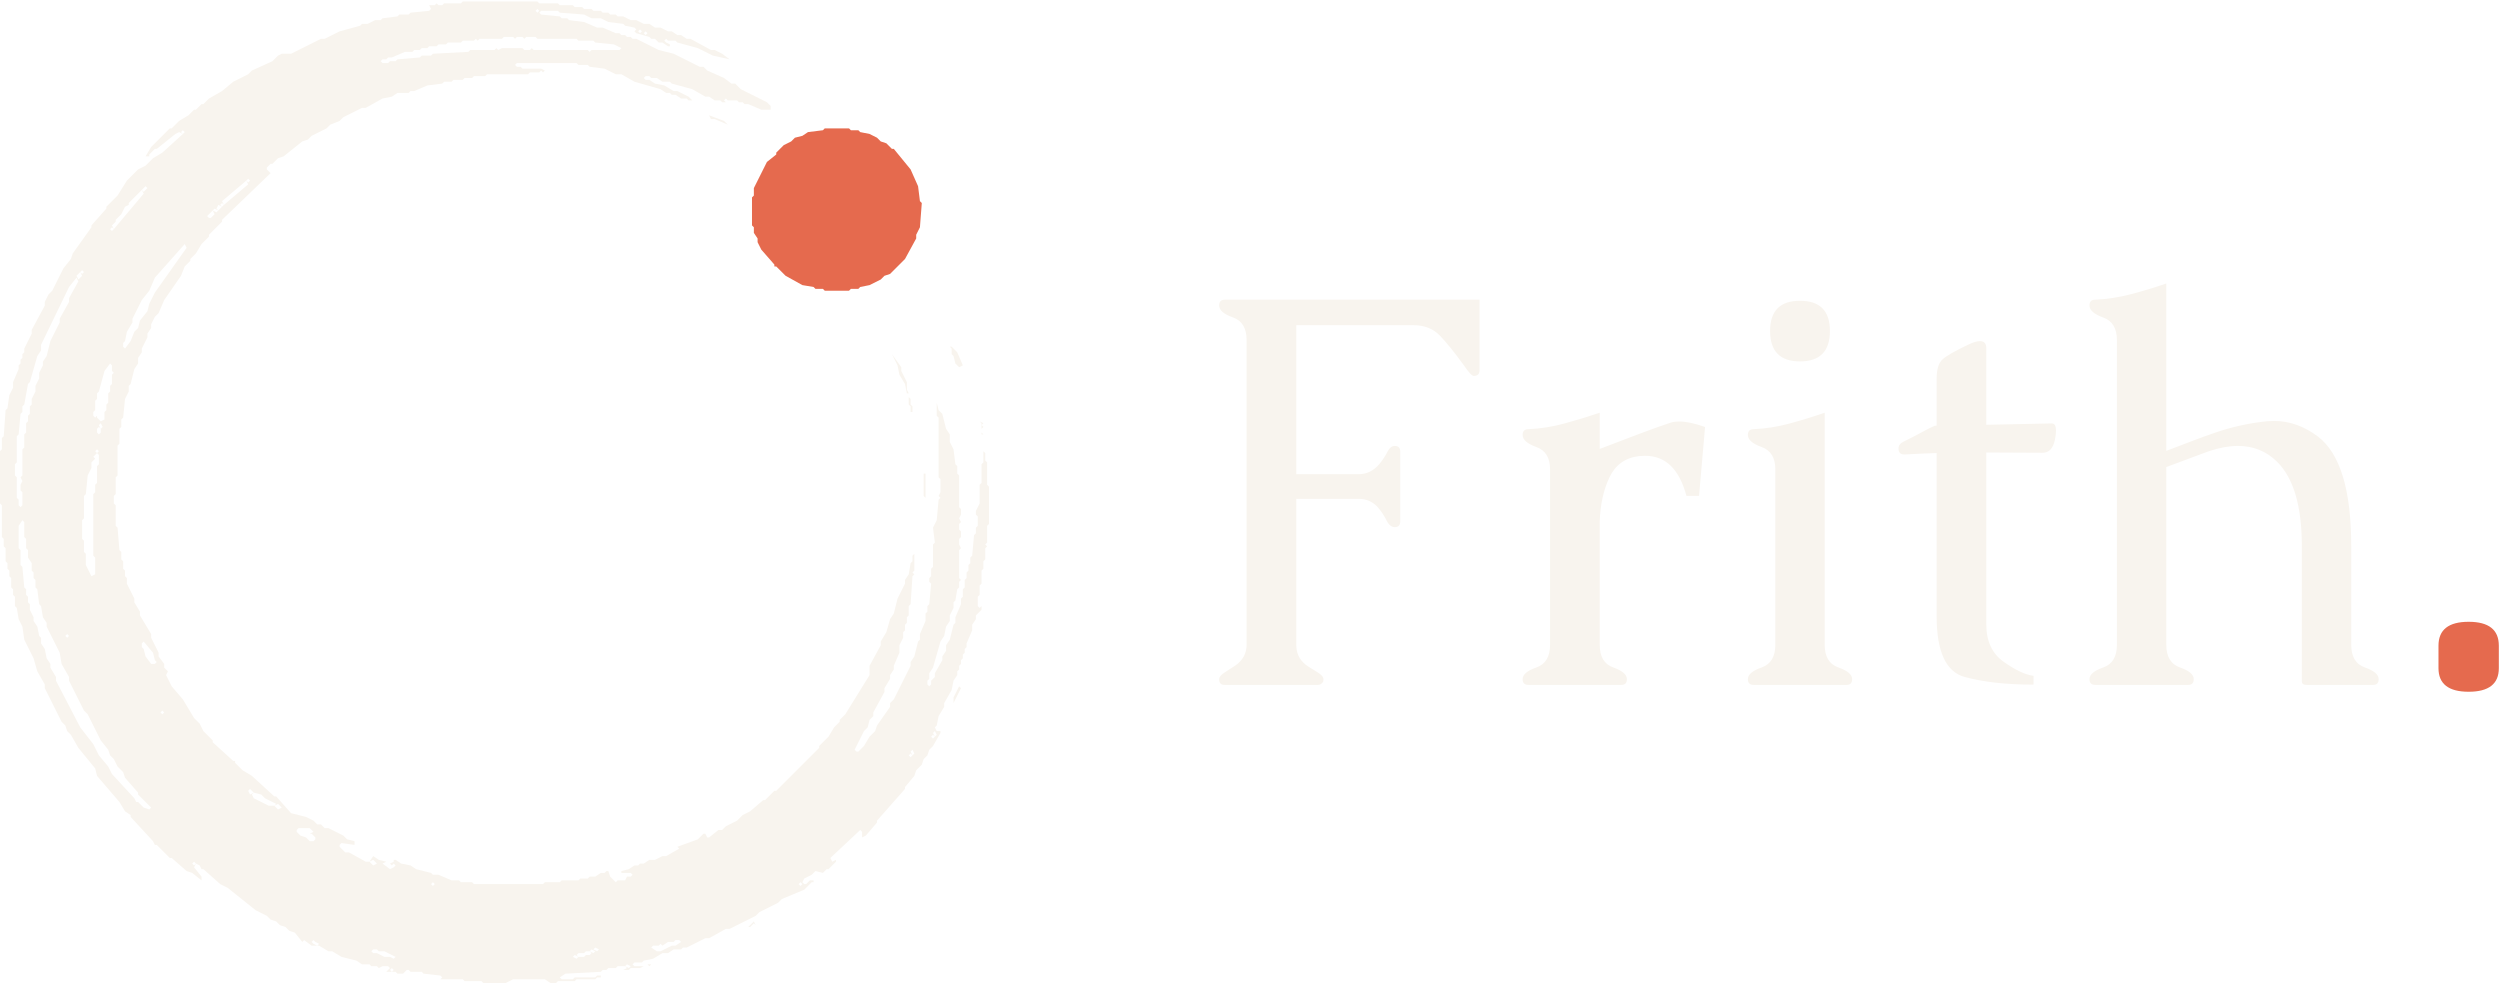
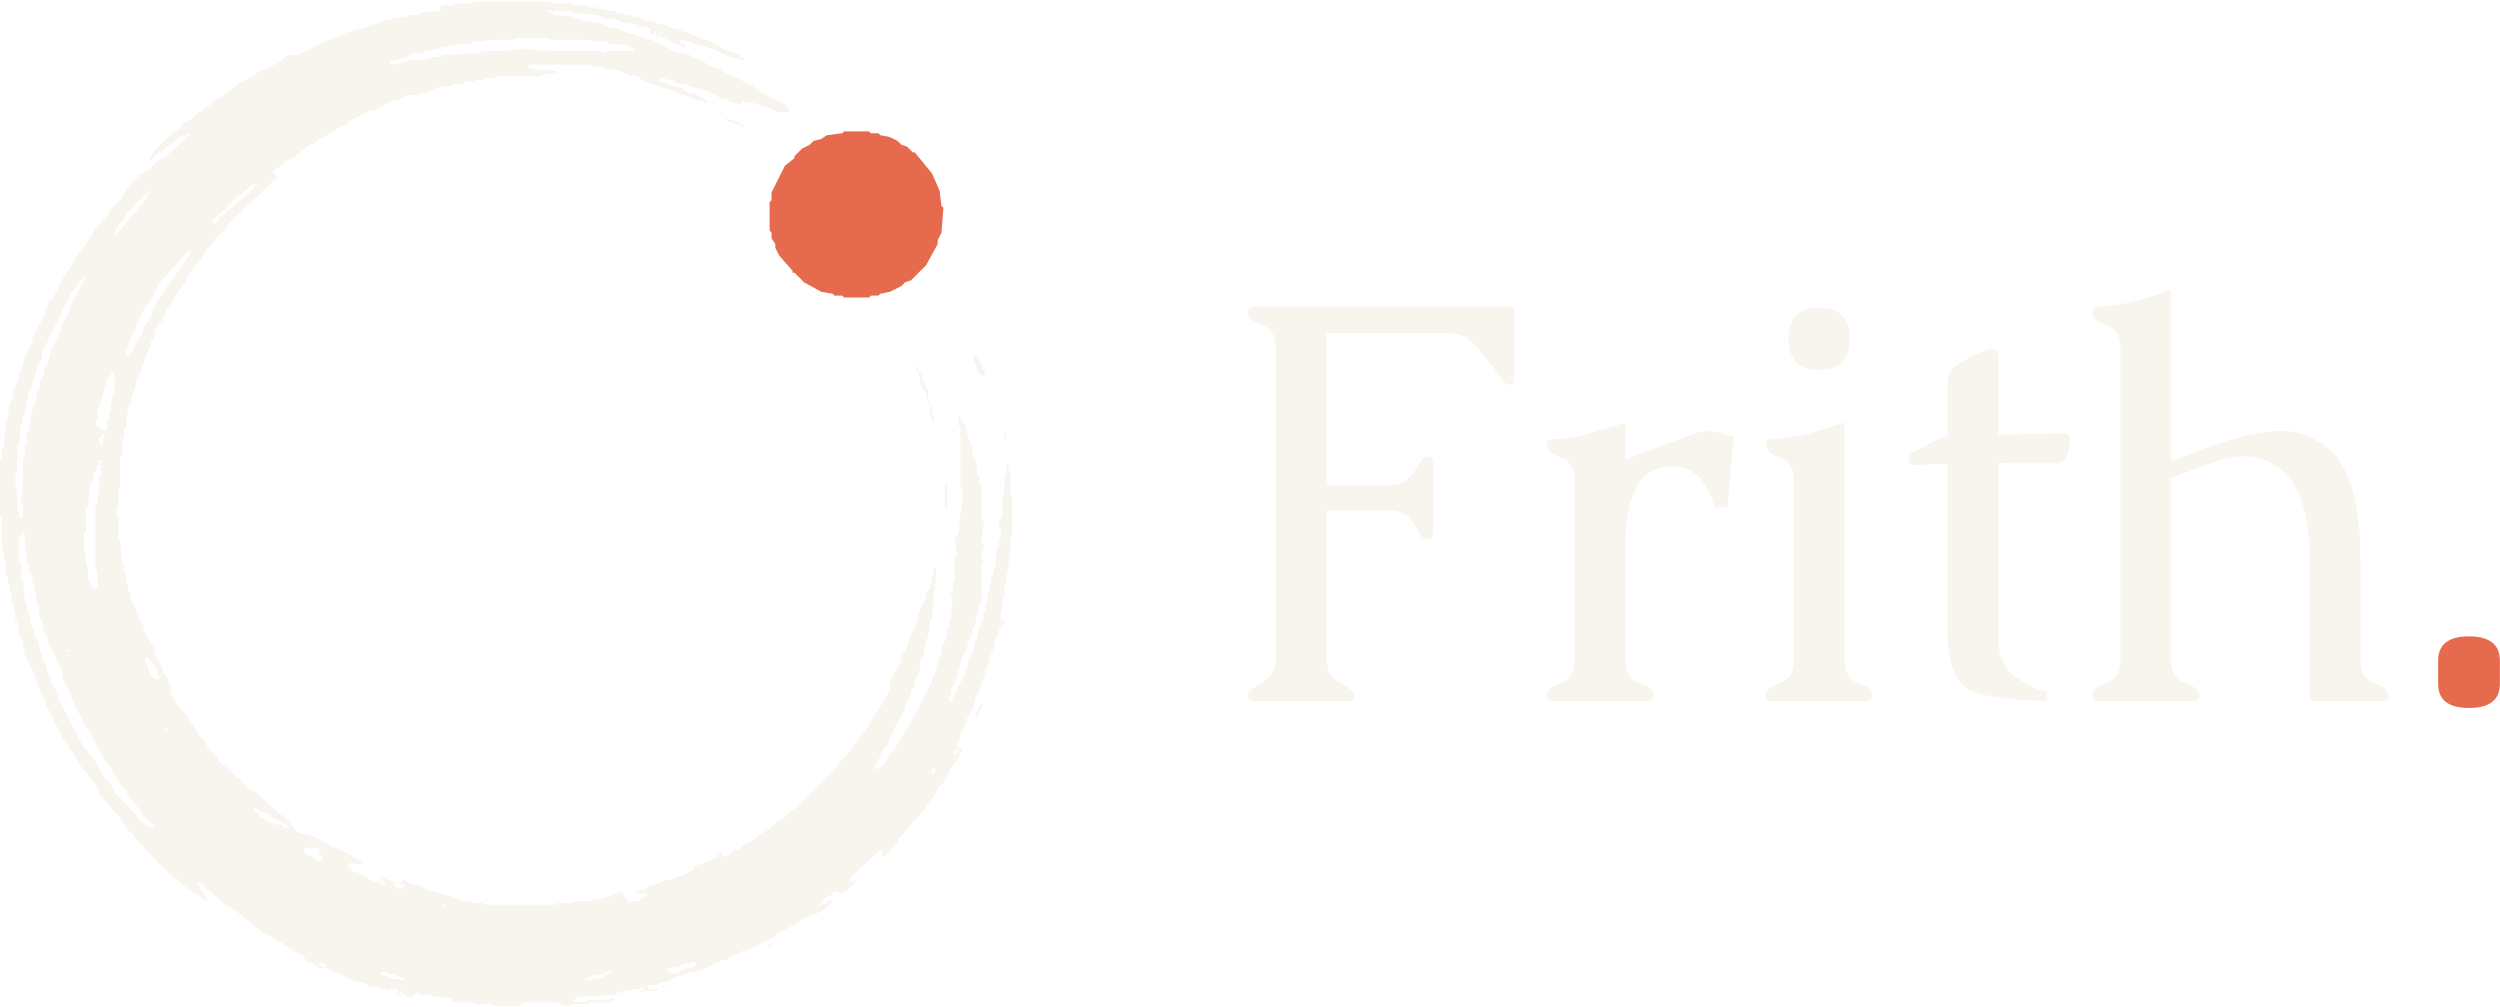
- <svg xmlns="http://www.w3.org/2000/svg" width="1179" height="464" viewBox="35 67 1179 464" role="img">
+ <svg xmlns="http://www.w3.org/2000/svg" width="1152" height="464" viewBox="35 67 1152 464" role="img">
  <g transform="translate(35.0 67.7) scale(0.88)">
    <g fill-rule="evenodd">
      <path d="M 347 516 L 348 517 L 349 516 Z M 404 493 L 401 496 L 402 496 L 404 494 L 405 495 Z M 514 367 L 511 373 L 511 376 L 515 368 Z M 495 253 L 495 265 L 496 266 L 496 253 Z M 525 225 L 526 226 L 526 232 L 527 232 L 526 231 L 526 229 L 527 228 L 526 227 L 527 226 Z M 487 212 L 487 216 L 488 217 L 488 220 L 489 220 L 489 217 L 488 216 L 488 213 Z M 478 189 L 481 195 L 482 200 L 485 205 L 486 210 L 487 210 L 486 208 L 486 204 L 483 198 L 483 196 Z M 509 185 L 510 186 L 510 189 L 511 190 L 512 194 L 514 196 L 516 195 L 513 188 L 510 185 Z M 380 61 L 381 63 L 383 63 L 390 66 L 388 64 Z M 234 1 L 233 2 L 230 2 L 231 4 L 230 5 L 220 6 L 219 7 L 214 7 L 213 8 L 205 9 L 204 10 L 201 10 L 197 12 L 194 12 L 193 13 L 182 16 L 174 20 L 172 20 L 156 28 L 151 28 L 149 29 L 146 32 L 135 37 L 133 39 L 125 43 L 119 48 L 112 52 L 109 55 L 108 55 L 105 58 L 104 58 L 101 61 L 96 64 L 92 68 L 91 68 L 81 78 L 78 83 L 80 83 L 80 82 L 83 79 L 84 79 L 94 71 L 96 70 L 98 71 L 87 81 L 82 84 L 78 88 L 74 90 L 68 96 L 63 104 L 57 110 L 57 111 L 49 120 L 49 121 L 39 135 L 38 138 L 34 143 L 28 155 L 26 157 L 24 161 L 24 163 L 17 176 L 17 178 L 13 186 L 13 188 L 12 189 L 12 191 L 11 192 L 11 194 L 10 195 L 10 197 L 7 204 L 7 207 L 5 211 L 4 218 L 3 219 L 2 233 L 1 234 L 1 240 L 0 241 L 0 269 L 1 270 L 1 287 L 2 288 L 2 292 L 3 293 L 3 300 L 4 301 L 4 304 L 5 305 L 5 308 L 6 309 L 6 314 L 7 315 L 7 318 L 8 319 L 8 324 L 9 325 L 10 331 L 12 335 L 13 342 L 18 352 L 20 359 L 24 366 L 24 368 L 33 386 L 35 388 L 36 391 L 38 393 L 42 400 L 51 411 L 52 415 L 64 429 L 67 434 L 70 436 L 70 437 L 82 450 L 83 452 L 84 452 L 91 459 L 92 459 L 100 466 L 103 467 L 108 471 L 108 469 L 104 464 L 105 462 L 107 463 L 108 465 L 109 465 L 118 473 L 122 475 L 137 487 L 143 490 L 145 492 L 148 493 L 150 495 L 153 496 L 155 498 L 158 499 L 162 504 L 163 503 L 167 506 L 171 506 L 176 509 L 178 509 L 183 512 L 191 514 L 194 516 L 198 516 L 199 517 L 202 517 L 203 518 L 205 517 L 208 517 L 209 518 L 207 520 L 212 520 L 213 521 L 216 521 L 218 519 L 219 519 L 220 520 L 226 520 L 227 521 L 236 522 L 237 523 L 236 524 L 248 524 L 249 525 L 258 525 L 259 526 L 271 526 L 275 524 L 292 524 L 295 526 L 298 526 L 299 525 L 308 525 L 309 524 L 319 524 L 320 523 L 322 523 L 322 522 L 320 522 L 319 523 L 308 523 L 307 524 L 301 524 L 300 523 L 303 521 L 322 520 L 323 519 L 325 519 L 326 518 L 330 518 L 331 517 L 335 517 L 336 518 L 334 519 L 337 519 L 338 518 L 343 518 L 345 517 L 340 517 L 339 516 L 340 515 L 344 515 L 345 514 L 350 513 L 355 510 L 358 510 L 361 508 L 365 508 L 366 507 L 368 507 L 378 502 L 380 502 L 389 497 L 391 497 L 405 490 L 407 488 L 417 483 L 419 481 L 431 476 L 435 472 L 436 472 L 436 471 L 434 471 L 432 473 L 431 473 L 430 472 L 431 470 L 435 468 L 437 466 L 441 467 L 443 465 L 444 465 L 448 461 L 448 460 L 446 461 L 445 459 L 461 444 L 462 445 L 462 448 L 464 447 L 470 440 L 470 439 L 485 422 L 485 421 L 490 415 L 491 412 L 494 409 L 495 406 L 497 404 L 498 401 L 500 399 L 504 392 L 504 391 L 502 391 L 501 389 L 502 388 L 503 383 L 506 378 L 506 376 L 510 369 L 511 364 L 513 361 L 513 359 L 514 358 L 514 356 L 515 355 L 515 353 L 516 352 L 516 350 L 517 349 L 517 347 L 518 346 L 518 344 L 521 337 L 521 334 L 523 331 L 523 329 L 526 326 L 526 324 L 525 325 L 524 324 L 524 319 L 525 318 L 525 313 L 526 312 L 526 305 L 527 304 L 527 300 L 528 299 L 528 293 L 529 292 L 528 291 L 529 290 L 529 281 L 530 280 L 530 260 L 529 259 L 529 247 L 528 246 L 528 242 L 527 241 L 527 247 L 526 248 L 526 258 L 525 259 L 525 269 L 523 273 L 523 275 L 524 276 L 524 281 L 523 282 L 523 285 L 522 286 L 521 297 L 520 298 L 520 301 L 519 302 L 519 305 L 518 306 L 518 309 L 517 310 L 517 314 L 516 315 L 516 319 L 515 320 L 515 323 L 512 330 L 512 333 L 511 334 L 509 342 L 507 345 L 507 348 L 505 351 L 505 353 L 501 360 L 501 362 L 499 364 L 498 363 L 498 360 L 500 357 L 504 343 L 506 340 L 507 335 L 509 332 L 509 329 L 511 325 L 511 322 L 512 321 L 513 315 L 514 314 L 514 311 L 515 310 L 514 309 L 514 294 L 515 293 L 514 291 L 514 288 L 515 287 L 515 284 L 514 283 L 514 280 L 515 279 L 514 277 L 515 275 L 515 272 L 514 271 L 514 254 L 513 253 L 513 249 L 512 248 L 511 240 L 509 236 L 509 232 L 507 229 L 505 221 L 503 219 L 502 215 L 502 222 L 503 223 L 503 255 L 504 256 L 504 263 L 503 265 L 504 266 L 503 267 L 502 278 L 500 282 L 501 290 L 500 291 L 500 303 L 499 304 L 499 308 L 498 309 L 498 311 L 499 312 L 498 323 L 497 324 L 497 327 L 496 328 L 496 332 L 493 339 L 493 342 L 492 343 L 490 351 L 488 354 L 488 356 L 479 374 L 477 376 L 477 378 L 470 388 L 469 391 L 466 394 L 463 399 L 460 402 L 459 402 L 458 401 L 463 391 L 465 389 L 466 385 L 468 383 L 468 381 L 474 370 L 474 368 L 477 363 L 477 361 L 479 358 L 479 356 L 482 349 L 482 345 L 484 341 L 484 338 L 485 337 L 485 334 L 486 333 L 486 330 L 487 329 L 487 324 L 488 323 L 489 308 L 490 307 L 489 306 L 490 305 L 490 296 L 489 297 L 489 300 L 488 301 L 487 307 L 485 310 L 485 312 L 481 320 L 479 328 L 477 331 L 475 338 L 472 343 L 472 345 L 466 356 L 466 361 L 453 382 L 450 385 L 450 386 L 447 389 L 444 394 L 439 399 L 439 400 L 416 423 L 415 423 L 410 428 L 409 428 L 402 434 L 398 436 L 395 439 L 389 442 L 387 444 L 385 444 L 380 448 L 379 448 L 378 446 L 377 446 L 374 449 L 363 453 L 364 454 L 357 458 L 355 458 L 351 460 L 348 460 L 345 462 L 343 462 L 342 463 L 340 463 L 337 465 L 333 466 L 333 467 L 338 467 L 339 468 L 338 469 L 336 469 L 335 471 L 331 471 L 330 472 L 327 469 L 326 466 L 325 466 L 324 467 L 322 467 L 319 469 L 316 469 L 315 470 L 311 470 L 310 471 L 301 471 L 300 472 L 292 472 L 291 473 L 254 473 L 253 472 L 247 472 L 246 471 L 242 471 L 235 468 L 232 468 L 231 467 L 223 465 L 220 463 L 215 462 L 212 460 L 211 460 L 211 461 L 209 462 L 211 464 L 209 465 L 205 462 L 207 461 L 203 460 L 200 458 L 198 461 L 196 461 L 187 456 L 185 456 L 182 453 L 182 452 L 183 451 L 190 452 L 190 450 L 186 449 L 184 447 L 176 443 L 174 443 L 172 441 L 170 441 L 168 439 L 164 437 L 156 435 L 148 426 L 147 426 L 135 415 L 130 412 L 126 408 L 126 407 L 125 407 L 114 397 L 114 396 L 109 391 L 107 387 L 104 384 L 98 374 L 92 367 L 89 361 L 90 359 L 88 357 L 88 355 L 85 351 L 85 349 L 81 341 L 81 339 L 75 329 L 75 327 L 72 322 L 72 320 L 68 312 L 68 309 L 67 308 L 67 305 L 66 304 L 66 300 L 65 299 L 65 295 L 64 294 L 63 282 L 62 281 L 62 270 L 61 269 L 61 265 L 62 264 L 62 255 L 63 254 L 63 238 L 64 237 L 64 229 L 65 228 L 65 224 L 66 223 L 67 213 L 69 209 L 69 206 L 70 205 L 72 197 L 74 194 L 74 191 L 76 188 L 76 186 L 79 180 L 79 178 L 81 175 L 81 173 L 83 169 L 85 167 L 88 160 L 97 147 L 99 142 L 102 139 L 102 138 L 105 135 L 108 130 L 112 126 L 112 125 L 119 118 L 119 117 L 145 92 L 143 90 L 143 89 L 145 87 L 146 87 L 149 84 L 152 83 L 162 75 L 165 74 L 167 72 L 175 68 L 177 66 L 182 64 L 184 62 L 194 57 L 196 57 L 205 52 L 210 51 L 213 49 L 219 49 L 220 48 L 222 48 L 229 45 L 237 44 L 238 43 L 242 43 L 243 42 L 248 42 L 249 41 L 253 41 L 254 40 L 260 40 L 261 39 L 283 39 L 284 38 L 289 38 L 290 37 L 291 38 L 292 37 L 290 36 L 280 36 L 279 35 L 277 35 L 276 34 L 277 33 L 309 33 L 310 34 L 315 34 L 316 35 L 324 36 L 330 39 L 333 39 L 340 43 L 354 47 L 357 49 L 359 49 L 360 50 L 362 50 L 365 52 L 368 52 L 369 53 L 371 53 L 369 51 L 363 48 L 361 48 L 356 45 L 351 44 L 348 42 L 349 41 L 352 41 L 355 43 L 359 43 L 360 44 L 371 47 L 378 51 L 380 51 L 383 53 L 386 53 L 387 54 L 389 54 L 390 53 L 395 53 L 396 54 L 398 54 L 399 55 L 401 55 L 408 58 L 413 58 L 413 56 L 411 54 L 397 47 L 394 44 L 392 44 L 388 41 L 379 37 L 377 35 L 375 35 L 361 28 L 353 26 L 341 20 L 339 20 L 338 19 L 336 19 L 335 18 L 333 18 L 332 17 L 330 17 L 323 14 L 320 14 L 313 11 L 305 10 L 304 9 L 301 9 L 300 8 L 290 7 L 289 6 L 290 5 L 299 5 L 300 6 L 313 7 L 317 9 L 322 9 L 326 11 L 334 12 L 335 13 L 340 14 L 341 15 L 340 16 L 341 17 L 348 19 L 349 20 L 351 20 L 353 22 L 355 22 L 358 24 L 359 24 L 359 23 L 357 22 L 358 21 L 362 21 L 363 22 L 374 25 L 382 29 L 391 31 L 387 28 L 383 26 L 381 26 L 370 20 L 368 20 L 365 18 L 363 18 L 360 16 L 358 16 L 354 14 L 351 14 L 348 12 L 345 12 L 341 10 L 338 10 L 334 8 L 331 8 L 330 7 L 327 7 L 326 6 L 323 6 L 322 5 L 318 5 L 317 4 L 313 4 L 312 3 L 308 3 L 307 2 L 300 2 L 299 1 L 289 1 L 288 0 L 248 0 L 247 1 L 238 1 L 237 2 L 235 2 Z M 209 519 L 210 518 L 211 519 L 210 520 Z M 335 517 L 336 516 L 338 517 L 337 518 Z M 307 512 L 308 511 L 310 512 L 309 513 Z M 209 512 L 210 511 L 212 512 L 211 513 Z M 309 511 L 310 510 L 313 510 L 314 511 L 313 512 L 310 512 Z M 313 510 L 314 509 L 316 509 L 317 510 L 316 511 L 314 511 Z M 202 510 L 203 509 L 206 509 L 210 511 L 209 512 L 206 512 Z M 316 509 L 317 508 L 319 509 L 318 510 Z M 199 509 L 200 508 L 202 508 L 203 509 L 202 510 L 200 510 Z M 318 508 L 319 507 L 321 508 L 320 509 Z M 168 505 L 169 504 L 171 505 L 170 506 Z M 365 504 L 362 506 L 360 506 L 354 509 L 352 509 L 349 507 L 350 506 L 353 506 L 354 505 L 355 506 L 358 504 L 361 504 L 362 503 L 364 503 Z M 167 504 L 168 503 L 169 504 L 168 505 Z M 428 473 L 429 472 L 430 473 L 429 474 Z M 231 473 L 232 472 L 233 473 L 232 474 Z M 210 463 L 211 462 L 212 463 L 211 464 Z M 103 462 L 104 461 L 105 462 L 104 463 Z M 198 461 L 200 460 L 202 462 L 200 463 Z M 159 444 L 160 443 L 166 443 L 168 445 L 166 446 L 167 446 L 169 448 L 169 449 L 168 450 L 166 450 L 164 448 L 161 447 L 159 445 Z M 147 431 L 149 430 L 151 432 L 149 433 Z M 135 425 L 136 424 L 140 425 L 142 427 L 148 430 L 147 431 L 144 431 L 136 427 Z M 133 423 L 134 422 L 136 424 L 134 425 Z M 487 404 L 488 403 L 489 404 L 488 405 Z M 488 402 L 489 401 L 490 403 L 489 404 Z M 499 394 L 500 393 L 501 394 L 500 395 Z M 500 392 L 501 391 L 502 393 L 501 394 Z M 86 381 L 87 380 L 88 381 L 87 382 Z M 498 363 L 499 364 L 499 366 L 498 367 L 497 366 L 497 364 Z M 77 343 L 82 349 L 83 353 L 84 354 L 83 355 L 81 355 L 78 351 L 77 347 L 76 346 L 76 344 Z M 35 340 L 36 339 L 37 340 L 36 341 Z M 12 278 L 13 279 L 13 287 L 14 288 L 14 293 L 15 294 L 15 298 L 17 301 L 17 305 L 18 306 L 18 309 L 19 310 L 19 314 L 20 315 L 21 323 L 22 324 L 23 330 L 25 333 L 25 335 L 32 349 L 33 355 L 37 362 L 37 364 L 45 380 L 47 382 L 54 396 L 58 401 L 59 404 L 61 406 L 63 410 L 66 413 L 67 416 L 74 424 L 74 425 L 81 432 L 80 433 L 77 432 L 74 429 L 73 429 L 72 427 L 60 414 L 58 410 L 53 404 L 50 398 L 43 389 L 30 364 L 30 362 L 27 357 L 27 355 L 25 352 L 24 347 L 22 344 L 22 341 L 21 340 L 20 335 L 18 332 L 18 330 L 16 326 L 16 323 L 15 322 L 15 319 L 14 318 L 14 315 L 13 314 L 12 303 L 11 302 L 11 294 L 10 293 L 10 281 Z M 52 242 L 53 243 L 53 248 L 52 249 L 52 258 L 51 259 L 51 263 L 50 264 L 50 297 L 51 298 L 51 307 L 49 308 L 46 302 L 46 296 L 45 295 L 45 289 L 44 288 L 44 278 L 45 277 L 45 265 L 46 264 L 47 254 L 49 250 L 49 247 L 51 245 L 50 244 Z M 51 241 L 52 240 L 53 241 L 52 242 Z M 53 228 L 54 229 L 54 231 L 53 232 L 52 231 L 52 229 Z M 53 227 L 54 226 L 55 228 L 54 229 Z M 59 194 L 60 195 L 60 198 L 61 199 L 60 200 L 60 205 L 59 206 L 59 209 L 58 210 L 58 215 L 57 216 L 57 219 L 56 220 L 56 224 L 54 225 L 52 223 L 52 222 L 51 223 L 50 222 L 50 220 L 51 219 L 51 214 L 52 213 L 52 210 L 53 209 L 56 198 Z M 41 148 L 42 150 L 37 159 L 37 161 L 32 170 L 32 172 L 27 182 L 25 190 L 23 193 L 23 195 L 21 199 L 21 202 L 19 206 L 19 209 L 17 213 L 17 216 L 16 217 L 16 221 L 15 222 L 15 225 L 14 226 L 14 231 L 13 232 L 13 239 L 12 240 L 12 254 L 11 255 L 12 257 L 11 259 L 11 262 L 12 263 L 12 270 L 11 271 L 10 270 L 10 267 L 9 266 L 9 255 L 8 254 L 8 248 L 9 247 L 9 233 L 10 232 L 11 221 L 12 220 L 12 217 L 13 216 L 15 205 L 16 204 L 20 190 L 22 187 L 22 184 L 37 153 Z M 43 145 L 44 147 L 42 149 L 41 147 Z M 43 145 L 44 144 L 45 145 L 44 146 Z M 99 130 L 100 132 L 83 156 L 80 162 L 79 166 L 75 171 L 74 175 L 72 177 L 70 182 L 67 186 L 66 185 L 66 183 L 67 182 L 68 177 L 71 172 L 71 170 L 76 160 L 80 155 L 83 148 Z M 59 122 L 60 121 L 61 122 L 60 123 Z M 114 112 L 115 114 L 113 116 L 112 116 L 111 115 Z M 114 112 L 115 111 L 117 112 L 116 113 Z M 116 111 L 117 109 L 119 110 L 117 112 Z M 118 109 L 119 108 L 120 109 L 119 110 Z M 76 101 L 77 103 L 61 122 L 60 120 L 62 118 L 62 117 L 65 114 L 67 110 L 69 109 L 69 108 Z M 76 101 L 77 100 L 78 101 L 77 102 Z M 77 100 L 78 99 L 79 100 L 78 101 Z M 132 96 L 133 98 L 120 109 L 119 107 Z M 132 96 L 133 95 L 134 96 L 133 97 Z M 97 70 L 98 69 L 99 70 L 98 71 Z M 388 53 L 389 52 L 390 53 L 389 54 Z M 345 41 L 346 40 L 348 40 L 349 41 L 348 42 L 346 42 Z M 356 21 L 357 20 L 358 21 L 357 22 Z M 333 25 L 332 26 L 317 26 L 316 27 L 315 26 L 286 26 L 285 25 L 284 26 L 281 26 L 280 25 L 269 25 L 267 26 L 266 25 L 265 26 L 252 26 L 251 27 L 232 28 L 231 29 L 226 29 L 225 30 L 213 31 L 212 32 L 209 32 L 208 33 L 205 33 L 204 32 L 205 31 L 207 31 L 208 30 L 210 30 L 217 27 L 221 27 L 222 26 L 225 26 L 226 25 L 229 25 L 230 24 L 234 24 L 235 23 L 239 23 L 240 22 L 247 22 L 248 21 L 254 21 L 255 20 L 256 21 L 257 20 L 269 20 L 270 19 L 275 19 L 276 20 L 277 19 L 280 19 L 281 20 L 282 19 L 287 19 L 288 20 L 309 20 L 310 21 L 318 21 L 319 22 L 329 23 Z M 345 17 L 346 16 L 347 17 L 346 18 Z M 342 16 L 343 15 L 344 16 L 343 17 Z M 287 5 L 288 4 L 289 5 L 288 6 Z" fill="#F8F4EE" />
      <path d="M 442 68 L 441 69 L 433 70 L 430 72 L 426 73 L 424 75 L 420 77 L 416 81 L 416 82 L 411 86 L 404 100 L 404 104 L 403 105 L 403 120 L 404 121 L 404 124 L 406 127 L 406 129 L 408 133 L 415 141 L 415 142 L 416 142 L 421 147 L 430 152 L 436 153 L 437 154 L 441 154 L 442 155 L 455 155 L 456 154 L 460 154 L 461 153 L 466 152 L 472 149 L 474 147 L 477 146 L 485 138 L 491 127 L 491 125 L 493 121 L 494 108 L 493 107 L 492 99 L 488 90 L 479 79 L 478 79 L 475 76 L 472 75 L 470 73 L 466 71 L 461 70 L 460 69 L 456 69 L 455 68 Z" fill="#E56A4E" />
    </g>
  </g>
-   <path d="M612.41 390Q609.96 390 609.96 387.28Q609.96 385.73 612.67 384.05Q614.61 382.75 617.27 381.07Q619.92 379.39 621.6 376.54Q622.9 373.96 622.9 371.11V227.35Q622.9 218.94 616.43 216.68Q609.96 214.41 609.96 211.05Q609.96 208.33 612.67 208.33H732.75V241.58Q732.75 244.3 730.03 244.3Q728.74 244.3 725.25 239.13Q718.78 230.2 714.05 225.28Q709.33 220.36 701.57 220.36H646.32V290.62H675.95Q681.38 290.62 685.52 285.84Q687.85 282.99 689.27 280.14Q690.7 277.3 692.77 277.3Q695.36 277.3 695.36 280.01V312.88Q695.36 315.6 692.77 315.6Q690.44 315.6 688.82 312.3Q687.2 309 684.49 305.89Q680.86 302.27 675.95 302.27H646.32V371.11Q646.32 374.73 648 377.45Q649.55 379.78 651.88 381.27Q654.21 382.75 656.15 383.92Q659.13 385.73 659.13 387.28Q659.13 388.06 659 388.45Q658.09 390 656.54 390ZM789.43 313.01V371.11Q789.43 379.52 795.83 381.78Q802.24 384.05 802.24 387.28Q802.24 390 799.65 390H755.78Q753.07 390 753.07 387.28Q753.07 384.05 759.54 381.78Q766.01 379.52 766.01 371.11V288.3Q766.01 280.14 759.54 277.81Q753.07 275.49 753.07 272.12Q753.07 269.4 755.78 269.4Q764.32 269.02 772.67 266.75Q781.02 264.49 789.43 261.64V278.72L807.41 271.86Q817.38 268.11 822.94 266.3Q824.62 265.78 826.95 265.78Q831.74 265.78 839.11 268.37L836.27 300.85H830.32Q825.27 281.96 810.91 281.96Q809.48 281.96 808.06 282.08Q798.23 283.25 794.02 292.11Q789.81 300.98 789.43 313.01ZM883.88 208.85Q897.99 208.85 897.99 223.08Q897.99 237.44 883.88 237.44Q869.78 237.44 869.78 223.08Q869.78 208.85 883.88 208.85ZM895.53 371.11Q895.53 379.52 902 381.78Q908.47 384.05 908.47 387.28Q908.47 390 905.88 390H862.02Q859.3 390 859.3 387.28Q859.3 384.05 865.77 381.78Q872.24 379.52 872.24 371.11V288.3Q872.24 280.14 865.77 277.81Q859.3 275.49 859.3 272.12Q859.3 269.4 862.02 269.4Q870.56 269.02 878.9 266.75Q887.25 264.49 895.53 261.64ZM948.32 280.66Q943.41 280.79 933.57 281.31H932.92Q930.47 281.31 930.34 278.72V278.46Q930.34 276.39 932.8 275.23Q935.38 274.06 943.54 269.66Q945.48 268.63 947.29 267.85Q947.68 267.72 948.32 267.72V245.6Q948.32 239.13 950.98 236.6Q953.63 234.08 963.2 229.55Q966.7 227.87 968.77 227.87Q971.74 227.87 971.74 231.23V267.33L1002.54 266.69H1002.67Q1004.61 266.69 1004.61 270.05Q1004.61 271.86 1004.09 274.45Q1002.8 280.53 998.27 280.53L971.74 280.4V361.53Q971.74 373.31 979.96 379.13Q988.18 384.95 994 385.73V389.87Q974.72 389.87 961.52 386.25Q948.32 382.62 948.32 357.65ZM1056.63 371.11Q1056.63 379.52 1063.1 381.78Q1069.57 384.05 1069.57 387.28Q1069.57 390 1066.98 390H1023.11Q1020.4 390 1020.4 387.28Q1020.4 384.05 1026.87 381.78Q1033.34 379.52 1033.34 371.11V227.35Q1033.34 219.07 1026.87 216.74Q1020.4 214.41 1020.4 211.05Q1020.4 208.33 1023.11 208.33Q1031.65 207.94 1040 205.74Q1048.34 203.54 1056.63 200.7V279.63Q1063.74 276.91 1069.18 274.84Q1074.61 272.77 1079.53 271.09Q1091.43 266.95 1104.24 265.65Q1105.8 265.52 1107.48 265.52Q1118.35 265.52 1128.18 272.9Q1143.84 284.93 1143.84 324.53V371.11Q1143.84 379.52 1150.31 381.78Q1156.78 384.05 1156.78 387.28Q1156.78 390 1154.19 390H1122.75Q1120.55 390 1120.55 388.32V324.53Q1120.55 296.19 1108.77 284.67Q1101.27 277.3 1090.4 277.3Q1084.19 277.3 1076.81 279.76Q1073.96 280.79 1069.63 282.41Q1065.3 284.03 1062.19 285.19Q1059.08 286.35 1056.63 287.26Z" fill="#F8F4EE" />
-   <path d="M1199.22 360.24Q1213.45 360.24 1213.45 371.5V382.11Q1213.45 393.23 1199.22 393.23Q1184.99 393.23 1184.99 382.11V371.5Q1184.99 360.24 1199.22 360.24Z" fill="#E56A4E" />
+   <path d="M612.41 390Q609.96 390 609.96 387.28Q609.96 385.73 612.67 384.05Q614.61 382.75 617.27 381.07Q619.92 379.39 621.6 376.54Q622.9 373.96 622.9 371.11V227.35Q622.9 218.94 616.43 216.68Q609.96 214.41 609.96 211.05Q609.96 208.33 612.67 208.33H732.75V241.58Q732.75 244.3 730.03 244.3Q728.74 244.3 725.25 239.13Q718.78 230.2 714.05 225.28Q709.33 220.36 701.57 220.36H646.32V290.62H675.95Q681.38 290.62 685.52 285.84Q687.85 282.99 689.27 280.14Q690.7 277.3 692.77 277.3Q695.36 277.3 695.36 280.01V312.88Q695.36 315.6 692.77 315.6Q690.44 315.6 688.82 312.3Q687.2 309 684.49 305.89Q680.86 302.27 675.95 302.27H646.32V371.11Q646.32 374.73 648 377.45Q649.55 379.78 651.88 381.27Q654.21 382.75 656.15 383.92Q659.13 385.73 659.13 387.28Q659.13 388.06 659 388.45Q658.09 390 656.54 390ZM784.13 313.01V371.11Q784.13 379.52 790.53 381.78Q796.94 384.05 796.94 387.28Q796.94 390 794.35 390H750.48Q747.77 390 747.77 387.28Q747.77 384.05 754.24 381.78Q760.71 379.52 760.71 371.11V288.3Q760.71 280.14 754.24 277.81Q747.77 275.49 747.77 272.12Q747.77 269.4 750.48 269.4Q759.02 269.02 767.37 266.75Q775.72 264.49 784.13 261.64V278.72L802.11 271.86Q812.08 268.11 817.64 266.3Q819.32 265.78 821.65 265.78Q826.44 265.78 833.81 268.37L830.97 300.85H825.02Q819.97 281.96 805.61 281.96Q804.18 281.96 802.76 282.08Q792.93 283.25 788.72 292.11Q784.51 300.98 784.13 313.01ZM873.28 208.85Q887.39 208.85 887.39 223.08Q887.39 237.44 873.28 237.44Q859.18 237.44 859.18 223.08Q859.18 208.85 873.28 208.85ZM884.93 371.11Q884.93 379.52 891.4 381.78Q897.87 384.05 897.87 387.28Q897.87 390 895.28 390H851.42Q848.7 390 848.7 387.28Q848.7 384.05 855.17 381.78Q861.64 379.52 861.64 371.11V288.3Q861.64 280.14 855.17 277.81Q848.7 275.49 848.7 272.12Q848.7 269.4 851.42 269.4Q859.96 269.02 868.3 266.75Q876.65 264.49 884.93 261.64ZM932.42 280.66Q927.51 280.79 917.67 281.31H917.02Q914.57 281.31 914.44 278.72V278.46Q914.44 276.39 916.9 275.23Q919.48 274.06 927.64 269.66Q929.58 268.63 931.39 267.85Q931.78 267.72 932.42 267.72V245.6Q932.42 239.13 935.08 236.6Q937.73 234.08 947.3 229.55Q950.8 227.87 952.87 227.87Q955.84 227.87 955.84 231.23V267.33L986.64 266.69H986.77Q988.71 266.69 988.71 270.05Q988.71 271.86 988.19 274.45Q986.9 280.53 982.37 280.53L955.84 280.4V361.53Q955.84 373.31 964.06 379.13Q972.28 384.95 978.1 385.73V389.87Q958.82 389.87 945.62 386.25Q932.42 382.62 932.42 357.65ZM1035.43 371.11Q1035.43 379.52 1041.9 381.78Q1048.37 384.05 1048.37 387.28Q1048.37 390 1045.78 390H1001.91Q999.2 390 999.2 387.28Q999.2 384.05 1005.67 381.78Q1012.14 379.52 1012.14 371.11V227.35Q1012.14 219.07 1005.67 216.74Q999.2 214.41 999.2 211.05Q999.2 208.33 1001.91 208.33Q1010.45 207.94 1018.8 205.74Q1027.14 203.54 1035.43 200.7V279.63Q1042.54 276.91 1047.98 274.84Q1053.41 272.77 1058.33 271.09Q1070.23 266.95 1083.04 265.65Q1084.6 265.52 1086.28 265.52Q1097.15 265.52 1106.98 272.9Q1122.64 284.93 1122.64 324.53V371.11Q1122.64 379.52 1129.11 381.78Q1135.58 384.05 1135.58 387.28Q1135.58 390 1132.99 390H1101.55Q1099.35 390 1099.35 388.32V324.53Q1099.35 296.19 1087.57 284.67Q1080.07 277.3 1069.2 277.3Q1062.99 277.3 1055.61 279.76Q1052.76 280.79 1048.43 282.41Q1044.1 284.03 1040.99 285.19Q1037.88 286.35 1035.43 287.26Z" fill="#F8F4EE" />
+   <path d="M1172.72 360.24Q1186.95 360.24 1186.95 371.5V382.11Q1186.95 393.23 1172.72 393.23Q1158.49 393.23 1158.49 382.11V371.5Q1158.49 360.24 1172.72 360.24Z" fill="#E56A4E" />
</svg>
